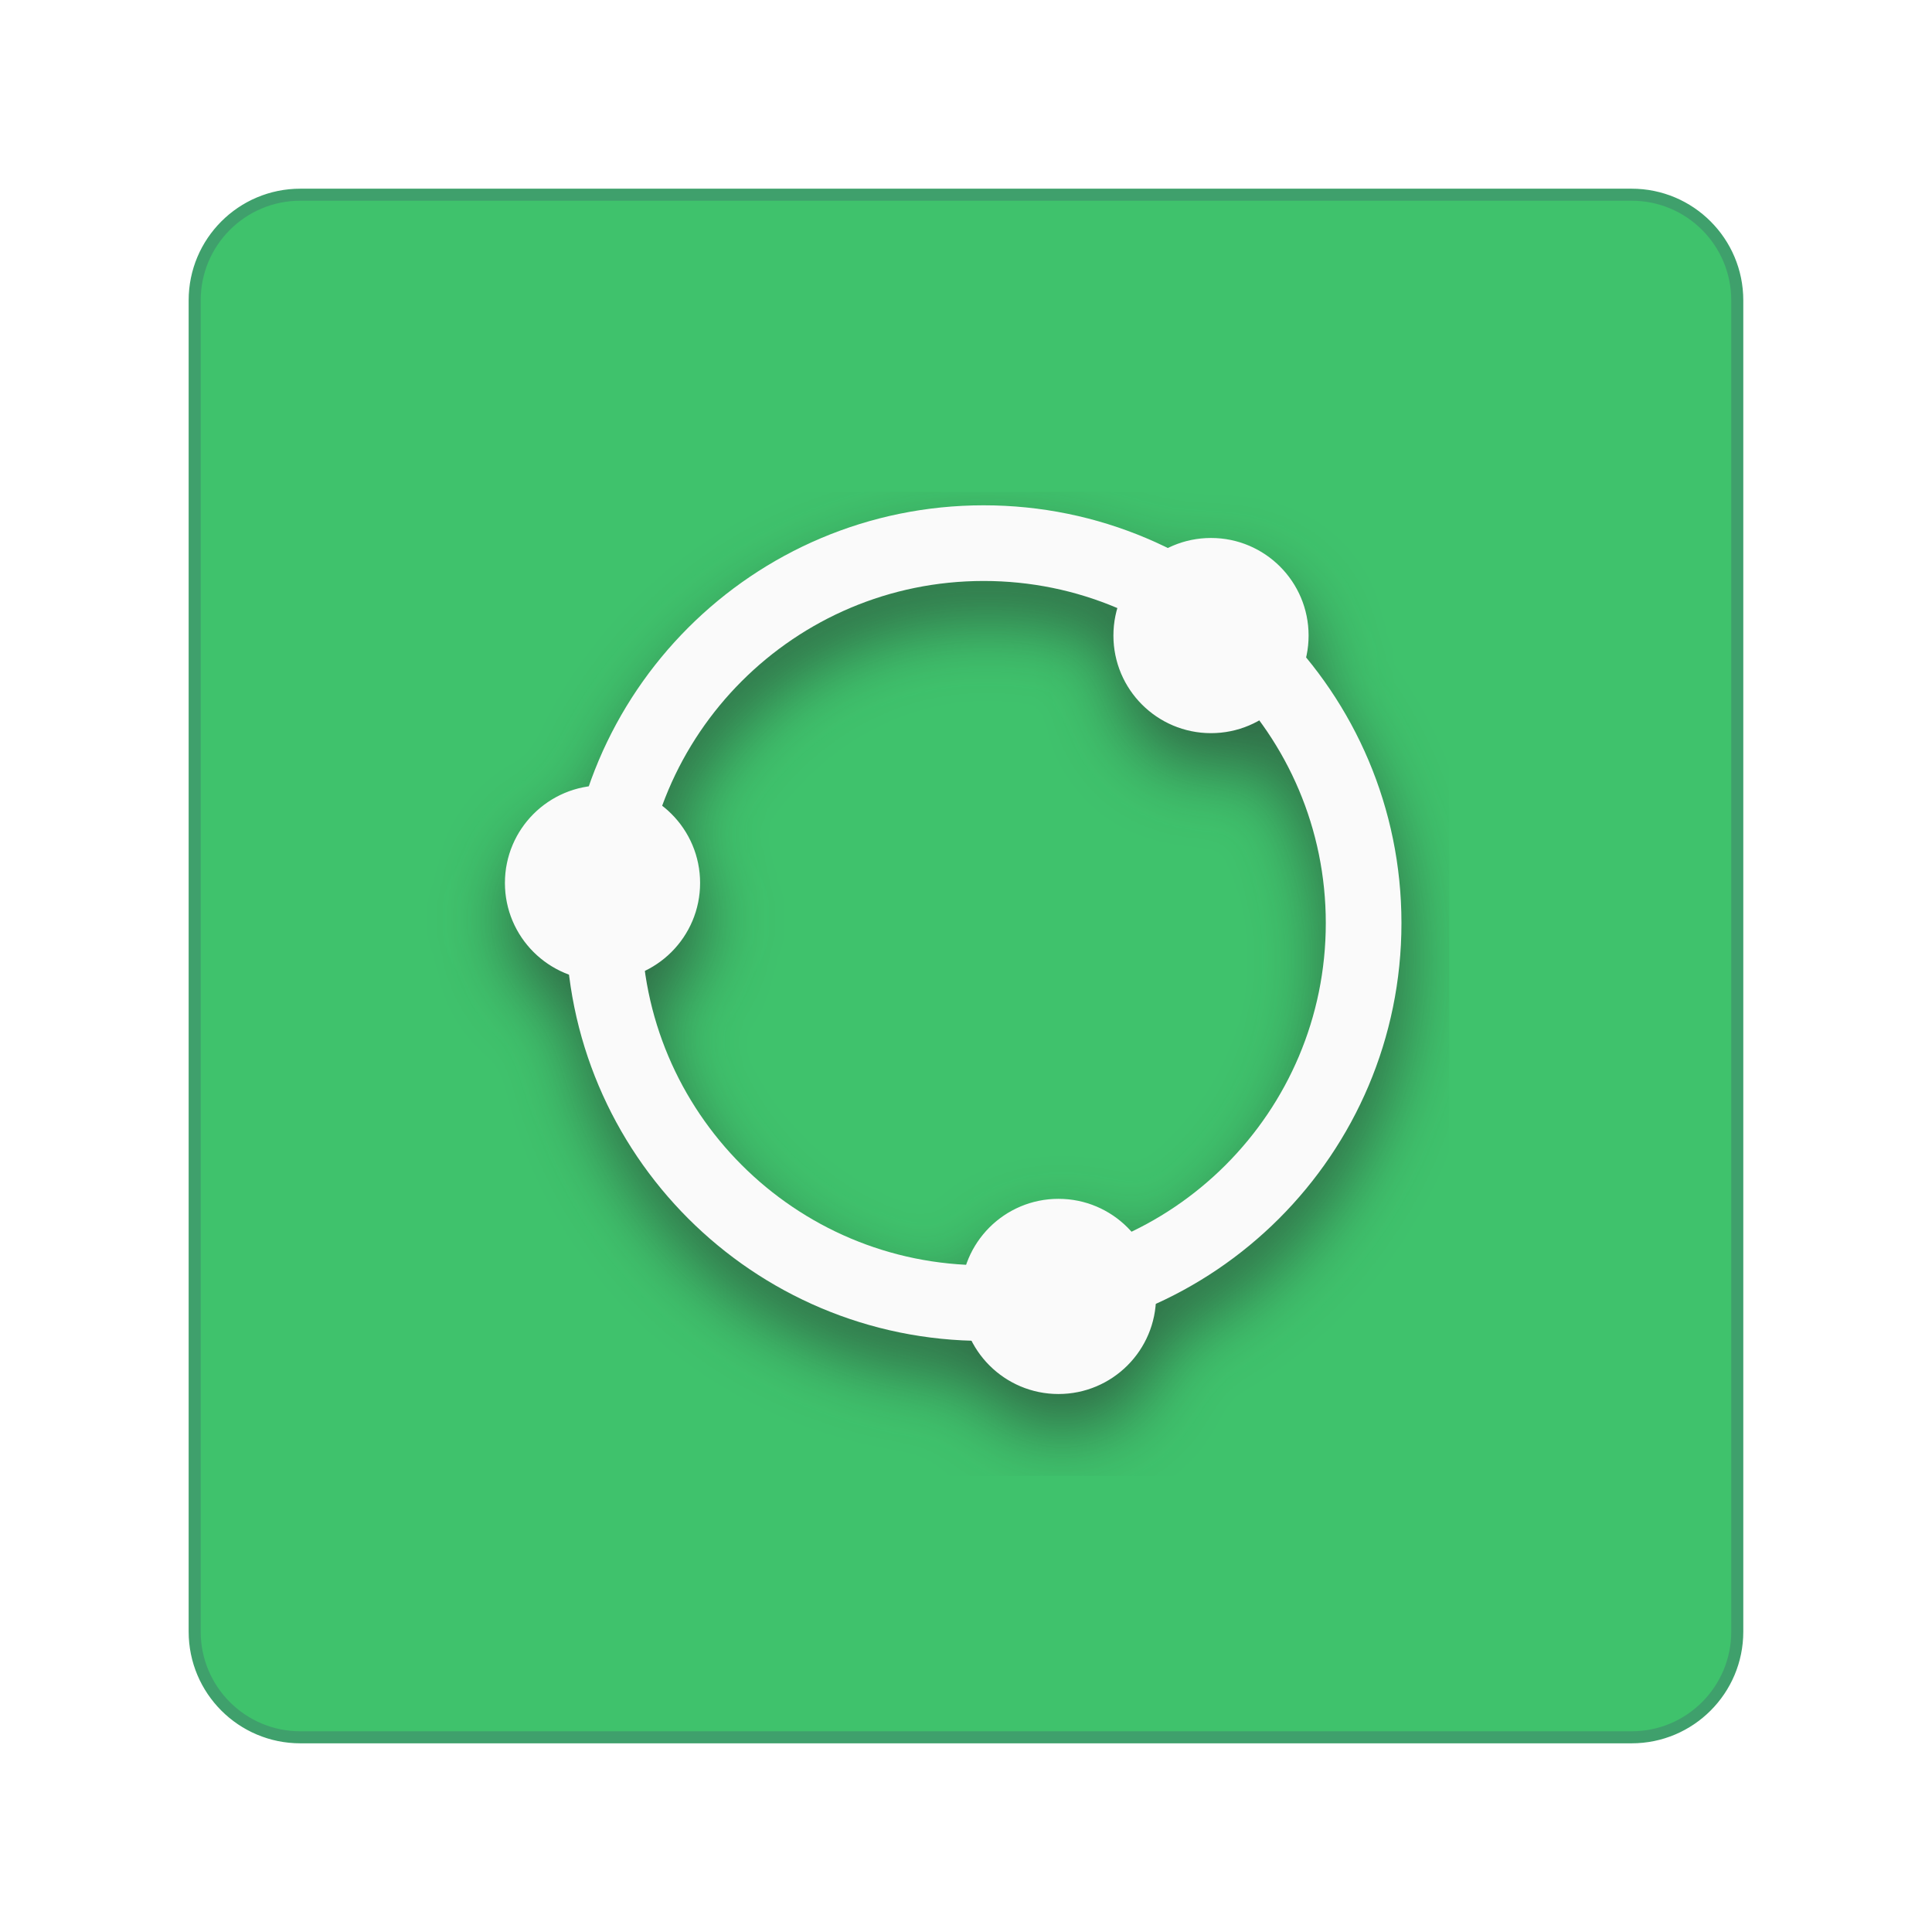
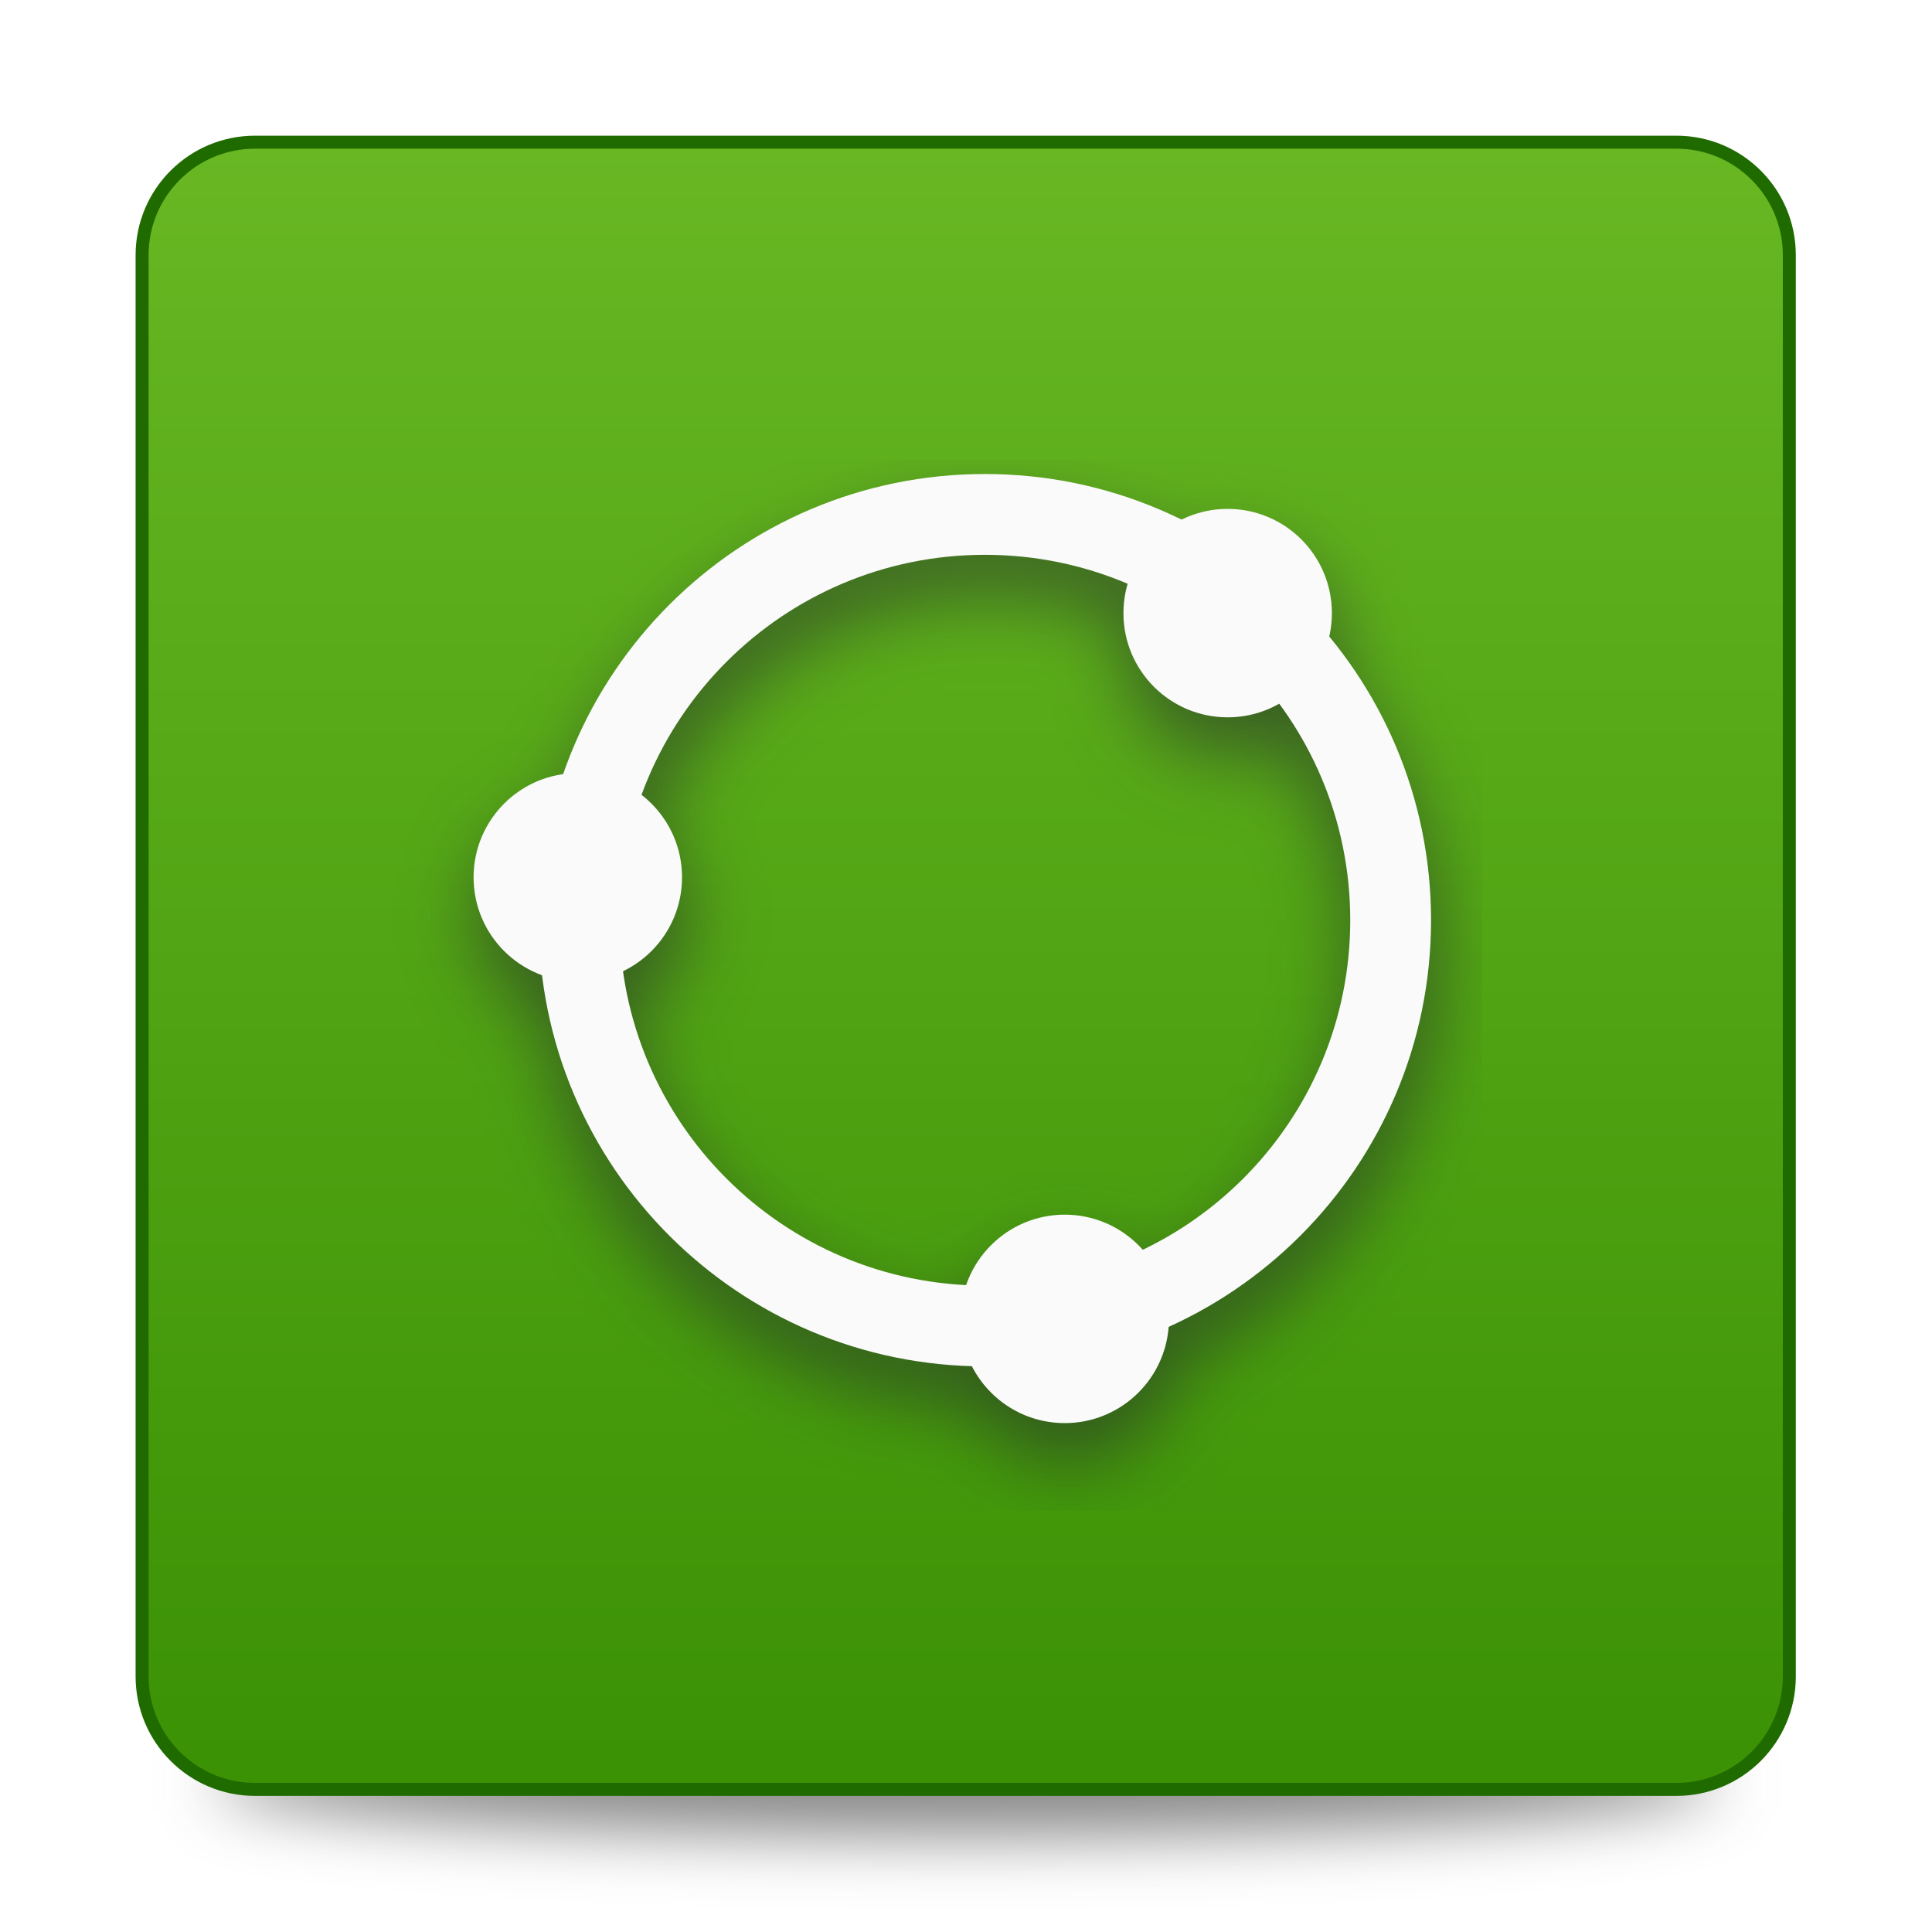
- <svg xmlns="http://www.w3.org/2000/svg" id="svg8" version="1.1" viewBox="0 0 33.867 33.867" height="128" width="128">
+ <svg xmlns="http://www.w3.org/2000/svg" xmlns:xlink="http://www.w3.org/1999/xlink" id="svg8" version="1.1" viewBox="0 0 33.867 33.867" height="128" width="128">
  <defs id="defs2">
+     <linearGradient id="linearGradient838">
+       <stop id="stop834" offset="0" style="stop-color:#68b723;stop-opacity:1" />
+       <stop id="stop836" offset="1" style="stop-color:#3a9104;stop-opacity:1" />
+     </linearGradient>
    <filter id="filter4620" style="color-interpolation-filters:sRGB">
      <feFlood id="feFlood4610" result="flood" flood-color="rgb(35,43,43)" flood-opacity="0.6" />
      <feComposite id="feComposite4612" result="composite1" operator="in" in2="SourceGraphic" in="flood" />
      <feGaussianBlur id="feGaussianBlur4614" result="blur" stdDeviation="1" in="composite1" />
      <feOffset id="feOffset4616" result="offset" dy="1" dx="0.105" />
      <feComposite id="feComposite4618" result="composite2" operator="over" in2="offset" in="SourceGraphic" />
    </filter>
+     <linearGradient gradientUnits="userSpaceOnUse" y2="108.352" x2="36.513" y1="104.648" x1="36.513" id="linearGradient840" xlink:href="#linearGradient838" />
+     <filter height="2.44" y="-0.72" width="1.103" x="-0.051" id="filter848" style="color-interpolation-filters:sRGB">
+       <feGaussianBlur id="feGaussianBlur850" stdDeviation="0.079" />
+     </filter>
  </defs>
  <g transform="translate(-34.49247,-74.73194)" id="layer1">
-     <rect ry="1.852" rx="1.852" y="78.145" x="37.905" height="27.041" width="27.041" id="rect4552" style="fill:#3fc26c;fill-opacity:1;stroke:#3fa06c;stroke-width:0.211;stroke-miterlimit:4;stroke-dasharray:none;stroke-opacity:1" />
-     <g style="filter:url(#filter4620)" transform="matrix(0.626531,0,0,0.626531,14.45123,33.77949)" id="g831">
-       <g id="g4577">
-         <circle r="2.646" cy="101.636" cx="61.602" id="path4518" style="fill:#fafafa;fill-opacity:1;stroke:#fafafa;stroke-width:0.169;stroke-miterlimit:4;stroke-dasharray:none;stroke-opacity:1" />
-         <circle r="2.646" cy="90.068" cx="48.845" id="path4518-3" style="fill:#fafafa;fill-opacity:1;stroke:#fafafa;stroke-width:0.169;stroke-miterlimit:4;stroke-dasharray:none;stroke-opacity:1" />
-         <circle r="2.646" cy="83.146" cx="65.87" id="path4518-3-6" style="fill:#fafafa;fill-opacity:1;stroke:#fafafa;stroke-width:0.169;stroke-miterlimit:4;stroke-dasharray:none;stroke-opacity:1" />
-         <circle r="10.631" cy="91.191" cx="59.509" id="path4550" style="fill:none;fill-opacity:1;stroke:#fafafa;stroke-width:2.117;stroke-miterlimit:4;stroke-dasharray:none;stroke-opacity:1" />
+     <ellipse transform="matrix(7.124353,0,0,7.124353,-216.9306,-664.2844)" ry="0.132" rx="1.852" cy="108.114" cx="37.667" id="path842" style="opacity:1;fill:#333333;fill-opacity:0.588;stroke:none;stroke-width:0.275;stroke-miterlimit:4;stroke-dasharray:none;stroke-opacity:1;filter:url(#filter848)" />
+     <g transform="matrix(7.857143,0,0,7.857143,-236.2174,-744.9786)" id="g1467">
+       <rect style="fill:url(#linearGradient840);fill-opacity:1;stroke:#206b00;stroke-width:0.029;stroke-miterlimit:4;stroke-dasharray:none;stroke-opacity:1" id="rect4552" width="3.675" height="3.675" x="34.771" y="104.644" rx="0.252" ry="0.252" />
+       <g id="g831" transform="matrix(0.08515955,0,0,0.08515955,31.58347,98.61398)" style="filter:url(#filter4620)">
+         <g id="g4577">
+           <circle style="fill:#fafafa;fill-opacity:1;stroke:#fafafa;stroke-width:0.169;stroke-miterlimit:4;stroke-dasharray:none;stroke-opacity:1" id="path4518" cx="61.602" cy="101.636" r="2.646" />
+           <circle style="fill:#fafafa;fill-opacity:1;stroke:#fafafa;stroke-width:0.169;stroke-miterlimit:4;stroke-dasharray:none;stroke-opacity:1" id="path4518-3" cx="48.845" cy="90.068" r="2.646" />
+           <circle style="fill:#fafafa;fill-opacity:1;stroke:#fafafa;stroke-width:0.169;stroke-miterlimit:4;stroke-dasharray:none;stroke-opacity:1" id="path4518-3-6" cx="65.87" cy="83.146" r="2.646" />
+           <circle style="fill:none;fill-opacity:1;stroke:#fafafa;stroke-width:2.117;stroke-miterlimit:4;stroke-dasharray:none;stroke-opacity:1" id="path4550" cx="59.509" cy="91.191" r="10.631" />
+         </g>
      </g>
    </g>
  </g>
</svg>
